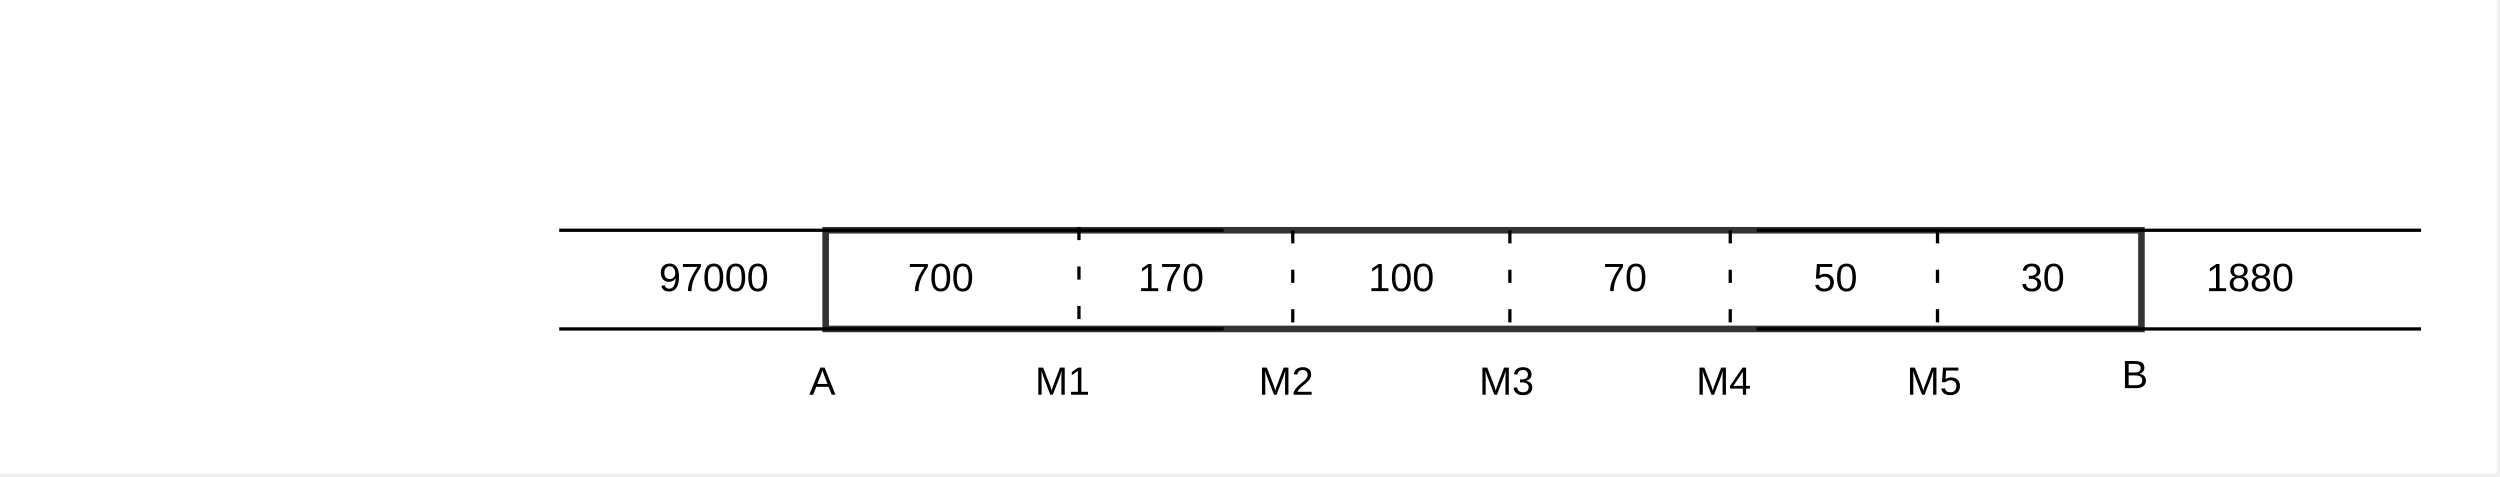
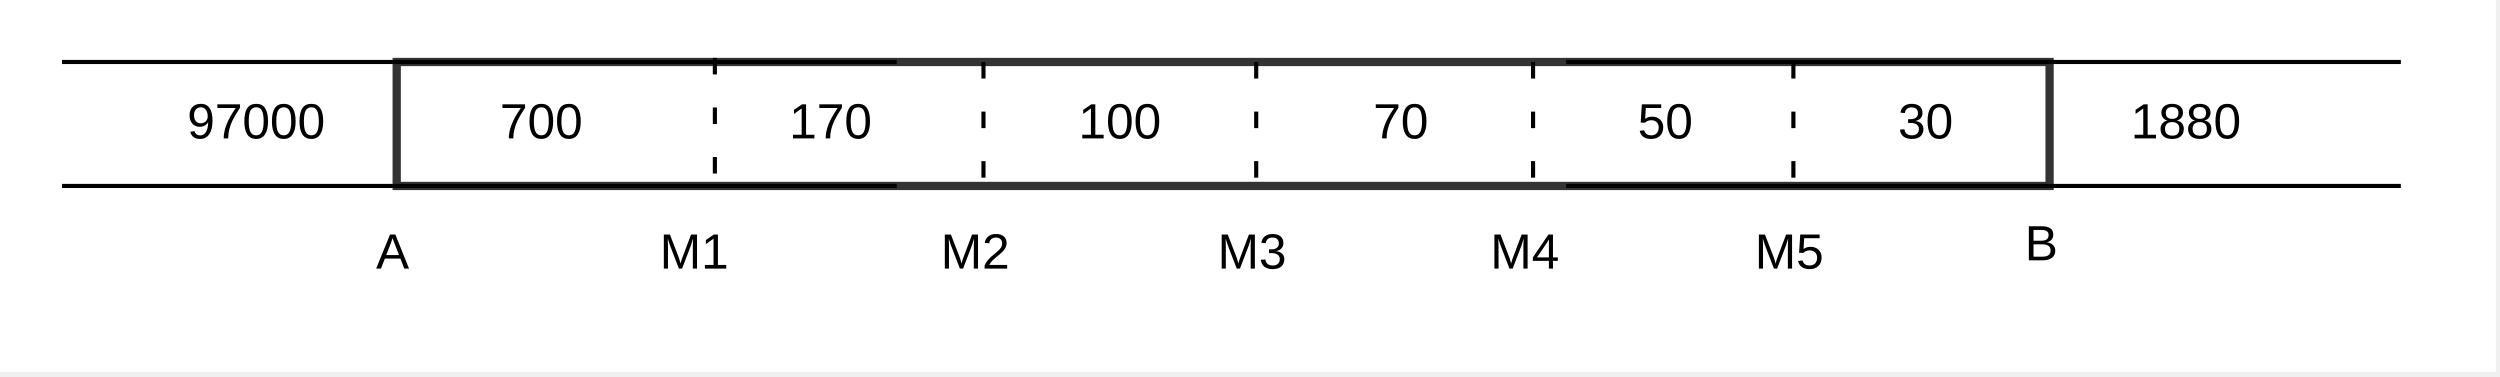
- <svg xmlns="http://www.w3.org/2000/svg" width="760" height="145">
-   <rect stroke="#000000" stroke-width="0" fill="#ffffff" x="0" y="0" width="759" height="144" />
-   <g transform="translate(251.0,70.0) rotate(0.0 200.0 15.0)">
+ <svg xmlns="http://www.w3.org/2000/svg" width="605" height="91">
+   <rect stroke="#000000" stroke-width="0" fill="#ffffff" x="0" y="0" width="604" height="90" />
+   <g transform="translate(96.0,15.0) rotate(0.0 200.0 15.0)">
    <rect width="400.0" height="30.0" stroke="#333333" stroke-width="2" fill="#ffffff" />
    <g />
  </g>
-   <g transform="translate(534.0,70.0)">
+   <g transform="translate(379.0,15.0)">
    <path d="M0.0,0.0 L202.0,0.0 " stroke-dasharray="23, 0" fill="none" stroke="#000000" stroke-width="1" />
    <g transform="translate(101.0,0.0)" />
  </g>
-   <g transform="translate(534.0,100.0)">
+   <g transform="translate(379.0,45.0)">
    <path d="M0.0,0.0 L202.0,0.0 " stroke-dasharray="23, 0" fill="none" stroke="#000000" stroke-width="1" />
    <g transform="translate(101.0,0.0)" />
  </g>
-   <g transform="translate(170.0,70.0)">
+   <g transform="translate(15.0,15.0)">
    <path d="M0.0,0.0 L202.0,0.0 " stroke-dasharray="23, 0" fill="none" stroke="#000000" stroke-width="1" />
    <g transform="translate(101.0,0.0)" />
  </g>
-   <g transform="translate(170.0,100.0)">
+   <g transform="translate(15.0,45.0)">
    <path d="M0.0,0.0 L202.0,0.0 " stroke-dasharray="23, 0" fill="none" stroke="#000000" stroke-width="1" />
    <g transform="translate(101.0,0.0)" />
  </g>
-   <g transform="translate(237.0,109.5) rotate(0.0 13.0 7.5)">
+   <g transform="translate(82.0,54.5) rotate(0.0 13.0 7.5)">
    <g transform="translate(0.0,12.5)">
      <text x="13.0" style="text-anchor: middle" y="-2.0">
        <tspan xml:space="preserve" font-size="12" font-family="Arial" fill="#000000">A</tspan>
      </text>
    </g>
  </g>
-   <g transform="translate(637.0,107.5) rotate(0.0 12.0 7.5)">
+   <g transform="translate(482.0,52.5) rotate(0.0 12.0 7.5)">
    <g transform="translate(0.0,12.5)">
      <text x="12.0" style="text-anchor: middle" y="-2.0">
        <tspan xml:space="preserve" font-size="12" font-family="Arial" fill="#000000">B</tspan>
      </text>
    </g>
  </g>
-   <g transform="translate(307.0,109.5) rotate(0.0 16.0 7.5)">
+   <g transform="translate(152.0,54.5) rotate(0.0 16.0 7.5)">
    <g transform="translate(0.0,12.5)">
      <text x="16.0" style="text-anchor: middle" y="-2.0">
        <tspan xml:space="preserve" font-size="12" font-family="Arial" fill="#000000">M1</tspan>
      </text>
    </g>
  </g>
-   <g transform="translate(371.0,109.5) rotate(0.0 20.0 7.5)">
+   <g transform="translate(216.0,54.5) rotate(0.0 20.0 7.5)">
    <g transform="translate(0.0,12.5)">
      <text x="20.0" style="text-anchor: middle" y="-2.0">
        <tspan xml:space="preserve" font-size="12" font-family="Arial" fill="#000000">M2</tspan>
      </text>
    </g>
  </g>
-   <g transform="translate(445.0,109.5) rotate(0.0 13.0 7.5)">
+   <g transform="translate(290.0,54.5) rotate(0.0 13.0 7.5)">
    <g transform="translate(0.0,12.5)">
      <text x="13.0" style="text-anchor: middle" y="-2.0">
        <tspan xml:space="preserve" font-size="12" font-family="Arial" fill="#000000">M3</tspan>
      </text>
    </g>
  </g>
-   <g transform="translate(511.0,109.5) rotate(0.0 13.0 7.5)">
+   <g transform="translate(356.0,54.5) rotate(0.0 13.0 7.5)">
    <g transform="translate(0.0,12.5)">
      <text x="13.0" style="text-anchor: middle" y="-2.0">
        <tspan xml:space="preserve" font-size="12" font-family="Arial" fill="#000000">M4</tspan>
      </text>
    </g>
  </g>
-   <g transform="translate(513.0,109.5) rotate(0.0 75.0 7.5)">
+   <g transform="translate(358.0,54.5) rotate(0.0 75.0 7.5)">
    <g transform="translate(0.0,12.5)">
      <text x="75.0" style="text-anchor: middle" y="-2.0">
        <tspan xml:space="preserve" font-size="12" font-family="Arial" fill="#000000">M5</tspan>
      </text>
    </g>
  </g>
-   <g transform="translate(328.0,69.0)">
+   <g transform="translate(173.0,14.0)">
    <path d="M0.0,0.0 L0.0,7.5 Q0.0,15.0 0.0,15.0 L0.0,15.0 Q0.0,15.0 0.0,15.0 L0.0,30.0 " stroke-dasharray="4, 8" fill="none" stroke="#000000" stroke-width="1" />
    <g transform="translate(0.0,11.25)" />
  </g>
-   <g transform="translate(393.0,70.0)">
+   <g transform="translate(238.0,15.0)">
    <path d="M0.0,0.0 L0.0,7.5 Q0.0,15.0 0.0,15.0 L0.0,15.0 Q0.0,15.0 0.0,15.0 L0.0,30.0 " stroke-dasharray="4, 8" fill="none" stroke="#000000" stroke-width="1" />
    <g transform="translate(0.0,11.25)" />
  </g>
-   <g transform="translate(459.0,70.0)">
+   <g transform="translate(304.0,15.0)">
    <path d="M0.0,0.0 L0.0,7.5 Q0.0,15.0 0.0,15.0 L0.0,15.0 Q0.0,15.0 0.0,15.0 L0.0,30.0 " stroke-dasharray="4, 8" fill="none" stroke="#000000" stroke-width="1" />
    <g transform="translate(0.0,11.25)" />
  </g>
-   <g transform="translate(526.0,70.0)">
+   <g transform="translate(371.0,15.0)">
    <path d="M0.0,0.0 L0.0,7.5 Q0.0,15.0 0.0,15.0 L0.0,15.0 Q0.0,15.0 0.0,15.0 L0.0,30.0 " stroke-dasharray="4, 8" fill="none" stroke="#000000" stroke-width="1" />
    <g transform="translate(0.0,11.25)" />
  </g>
-   <g transform="translate(589.0,70.0)">
+   <g transform="translate(434.0,15.0)">
    <path d="M0.0,0.0 L0.0,7.5 Q0.0,15.0 0.0,15.0 L0.0,15.0 Q0.0,15.0 0.0,15.0 L0.0,30.0 " stroke-dasharray="4, 8" fill="none" stroke="#000000" stroke-width="1" />
    <g transform="translate(0.0,11.25)" />
  </g>
-   <g transform="translate(261.0,78.0) rotate(0.0 25.0 7.5)">
+   <g transform="translate(106.0,23.0) rotate(0.0 25.0 7.5)">
    <g transform="translate(0.0,12.5)">
      <text x="25.0" style="text-anchor: middle" y="-2.0">
        <tspan xml:space="preserve" font-size="12" font-family="Arial" fill="#000000">700</tspan>
      </text>
    </g>
  </g>
-   <g transform="translate(331.0,78.0) rotate(0.0 25.0 7.5)">
+   <g transform="translate(176.0,23.0) rotate(0.0 25.0 7.5)">
    <g transform="translate(0.0,12.5)">
      <text x="25.0" style="text-anchor: middle" y="-2.0">
        <tspan xml:space="preserve" font-size="12" font-family="Arial" fill="#000000">170</tspan>
      </text>
    </g>
  </g>
-   <g transform="translate(401.0,78.0) rotate(0.0 25.0 7.5)">
+   <g transform="translate(246.0,23.0) rotate(0.0 25.0 7.5)">
    <g transform="translate(0.0,12.5)">
      <text x="25.0" style="text-anchor: middle" y="-2.0">
        <tspan xml:space="preserve" font-size="12" font-family="Arial" fill="#000000">100</tspan>
      </text>
    </g>
  </g>
-   <g transform="translate(469.0,78.0) rotate(0.0 25.0 7.5)">
+   <g transform="translate(314.0,23.0) rotate(0.0 25.0 7.5)">
    <g transform="translate(0.0,12.5)">
      <text x="25.0" style="text-anchor: middle" y="-2.0">
        <tspan xml:space="preserve" font-size="12" font-family="Arial" fill="#000000">70</tspan>
      </text>
    </g>
  </g>
-   <g transform="translate(533.0,78.0) rotate(0.0 25.0 7.5)">
+   <g transform="translate(378.0,23.0) rotate(0.0 25.0 7.5)">
    <g transform="translate(0.0,12.5)">
      <text x="25.0" style="text-anchor: middle" y="-2.0">
        <tspan xml:space="preserve" font-size="12" font-family="Arial" fill="#000000">50</tspan>
      </text>
    </g>
  </g>
-   <g transform="translate(596.0,78.0) rotate(0.0 25.0 7.5)">
+   <g transform="translate(441.0,23.0) rotate(0.0 25.0 7.5)">
    <g transform="translate(0.0,12.5)">
      <text x="25.0" style="text-anchor: middle" y="-2.0">
        <tspan xml:space="preserve" font-size="12" font-family="Arial" fill="#000000">30</tspan>
      </text>
    </g>
  </g>
-   <g transform="translate(659.0,78.0) rotate(0.0 25.0 7.5)">
+   <g transform="translate(504.0,23.0) rotate(0.0 25.0 7.5)">
    <g transform="translate(0.0,12.5)">
      <text x="25.0" style="text-anchor: middle" y="-2.0">
        <tspan xml:space="preserve" font-size="12" font-family="Arial" fill="#000000">1880</tspan>
      </text>
    </g>
  </g>
-   <g transform="translate(192.0,78.0) rotate(0.0 25.0 7.5)">
+   <g transform="translate(37.0,23.0) rotate(0.0 25.0 7.5)">
    <g transform="translate(0.0,12.5)">
      <text x="25.0" style="text-anchor: middle" y="-2.0">
        <tspan xml:space="preserve" font-size="12" font-family="Arial" fill="#000000">97000</tspan>
      </text>
    </g>
  </g>
</svg>
